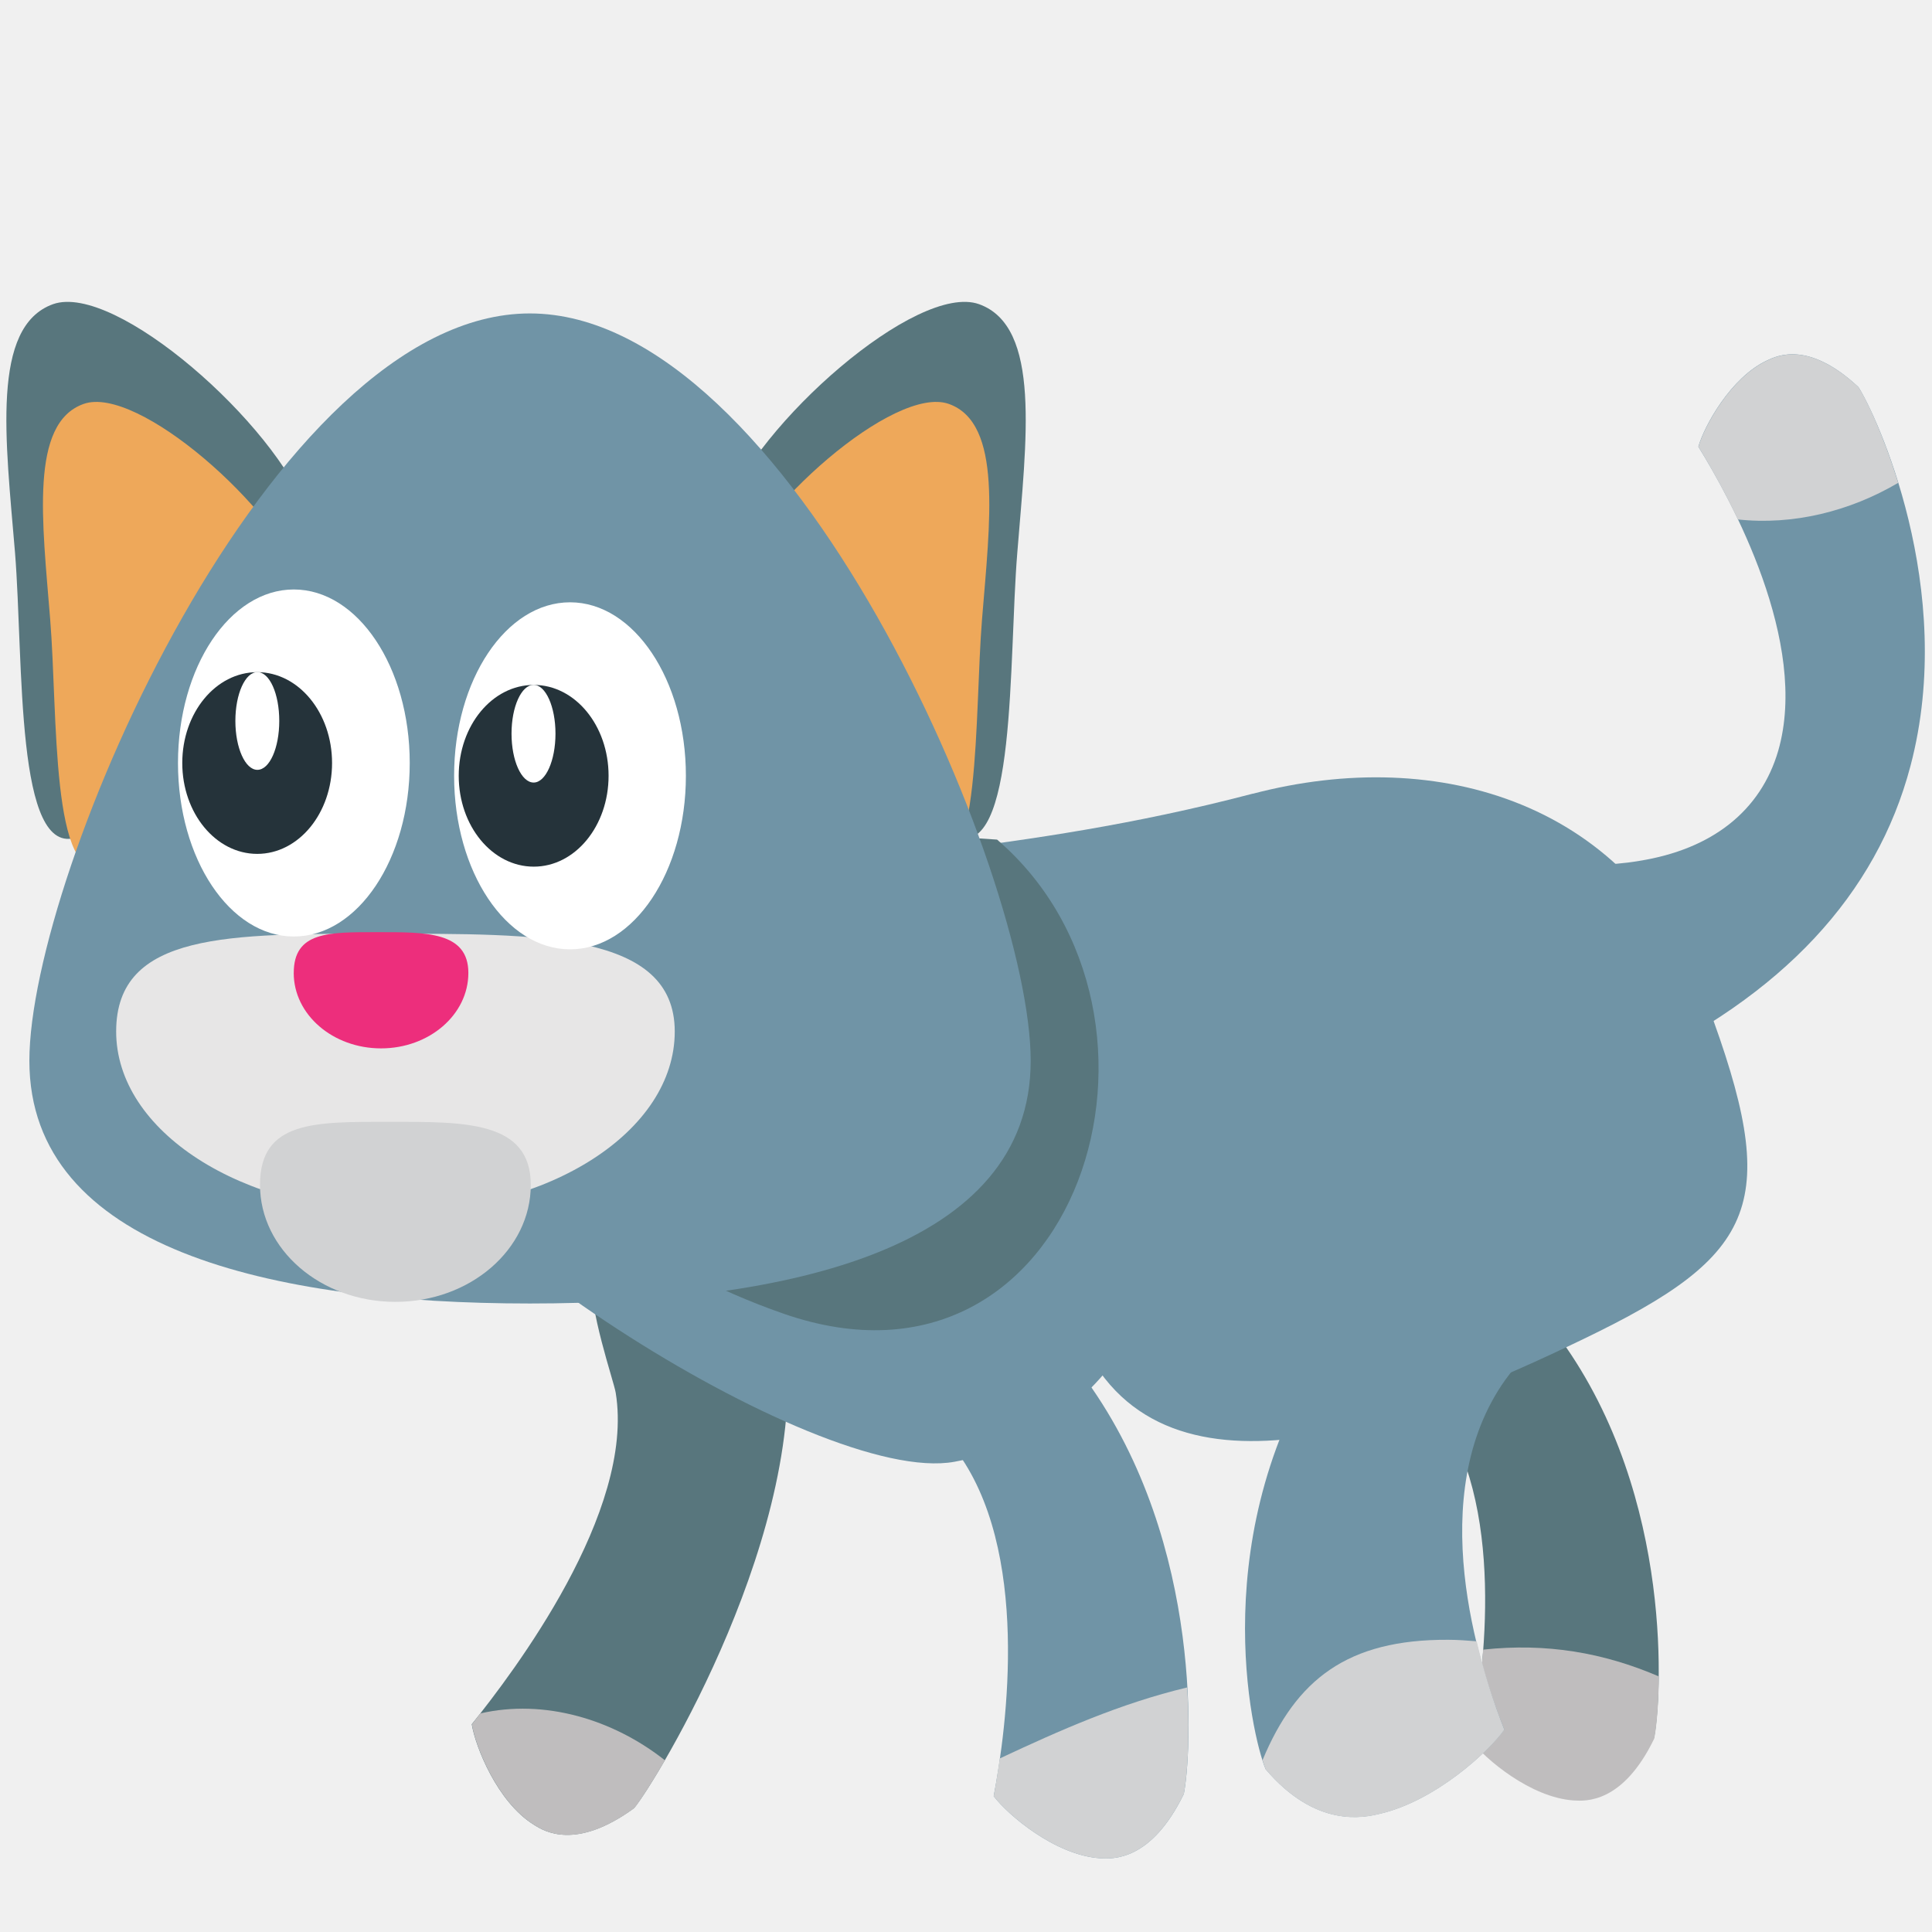
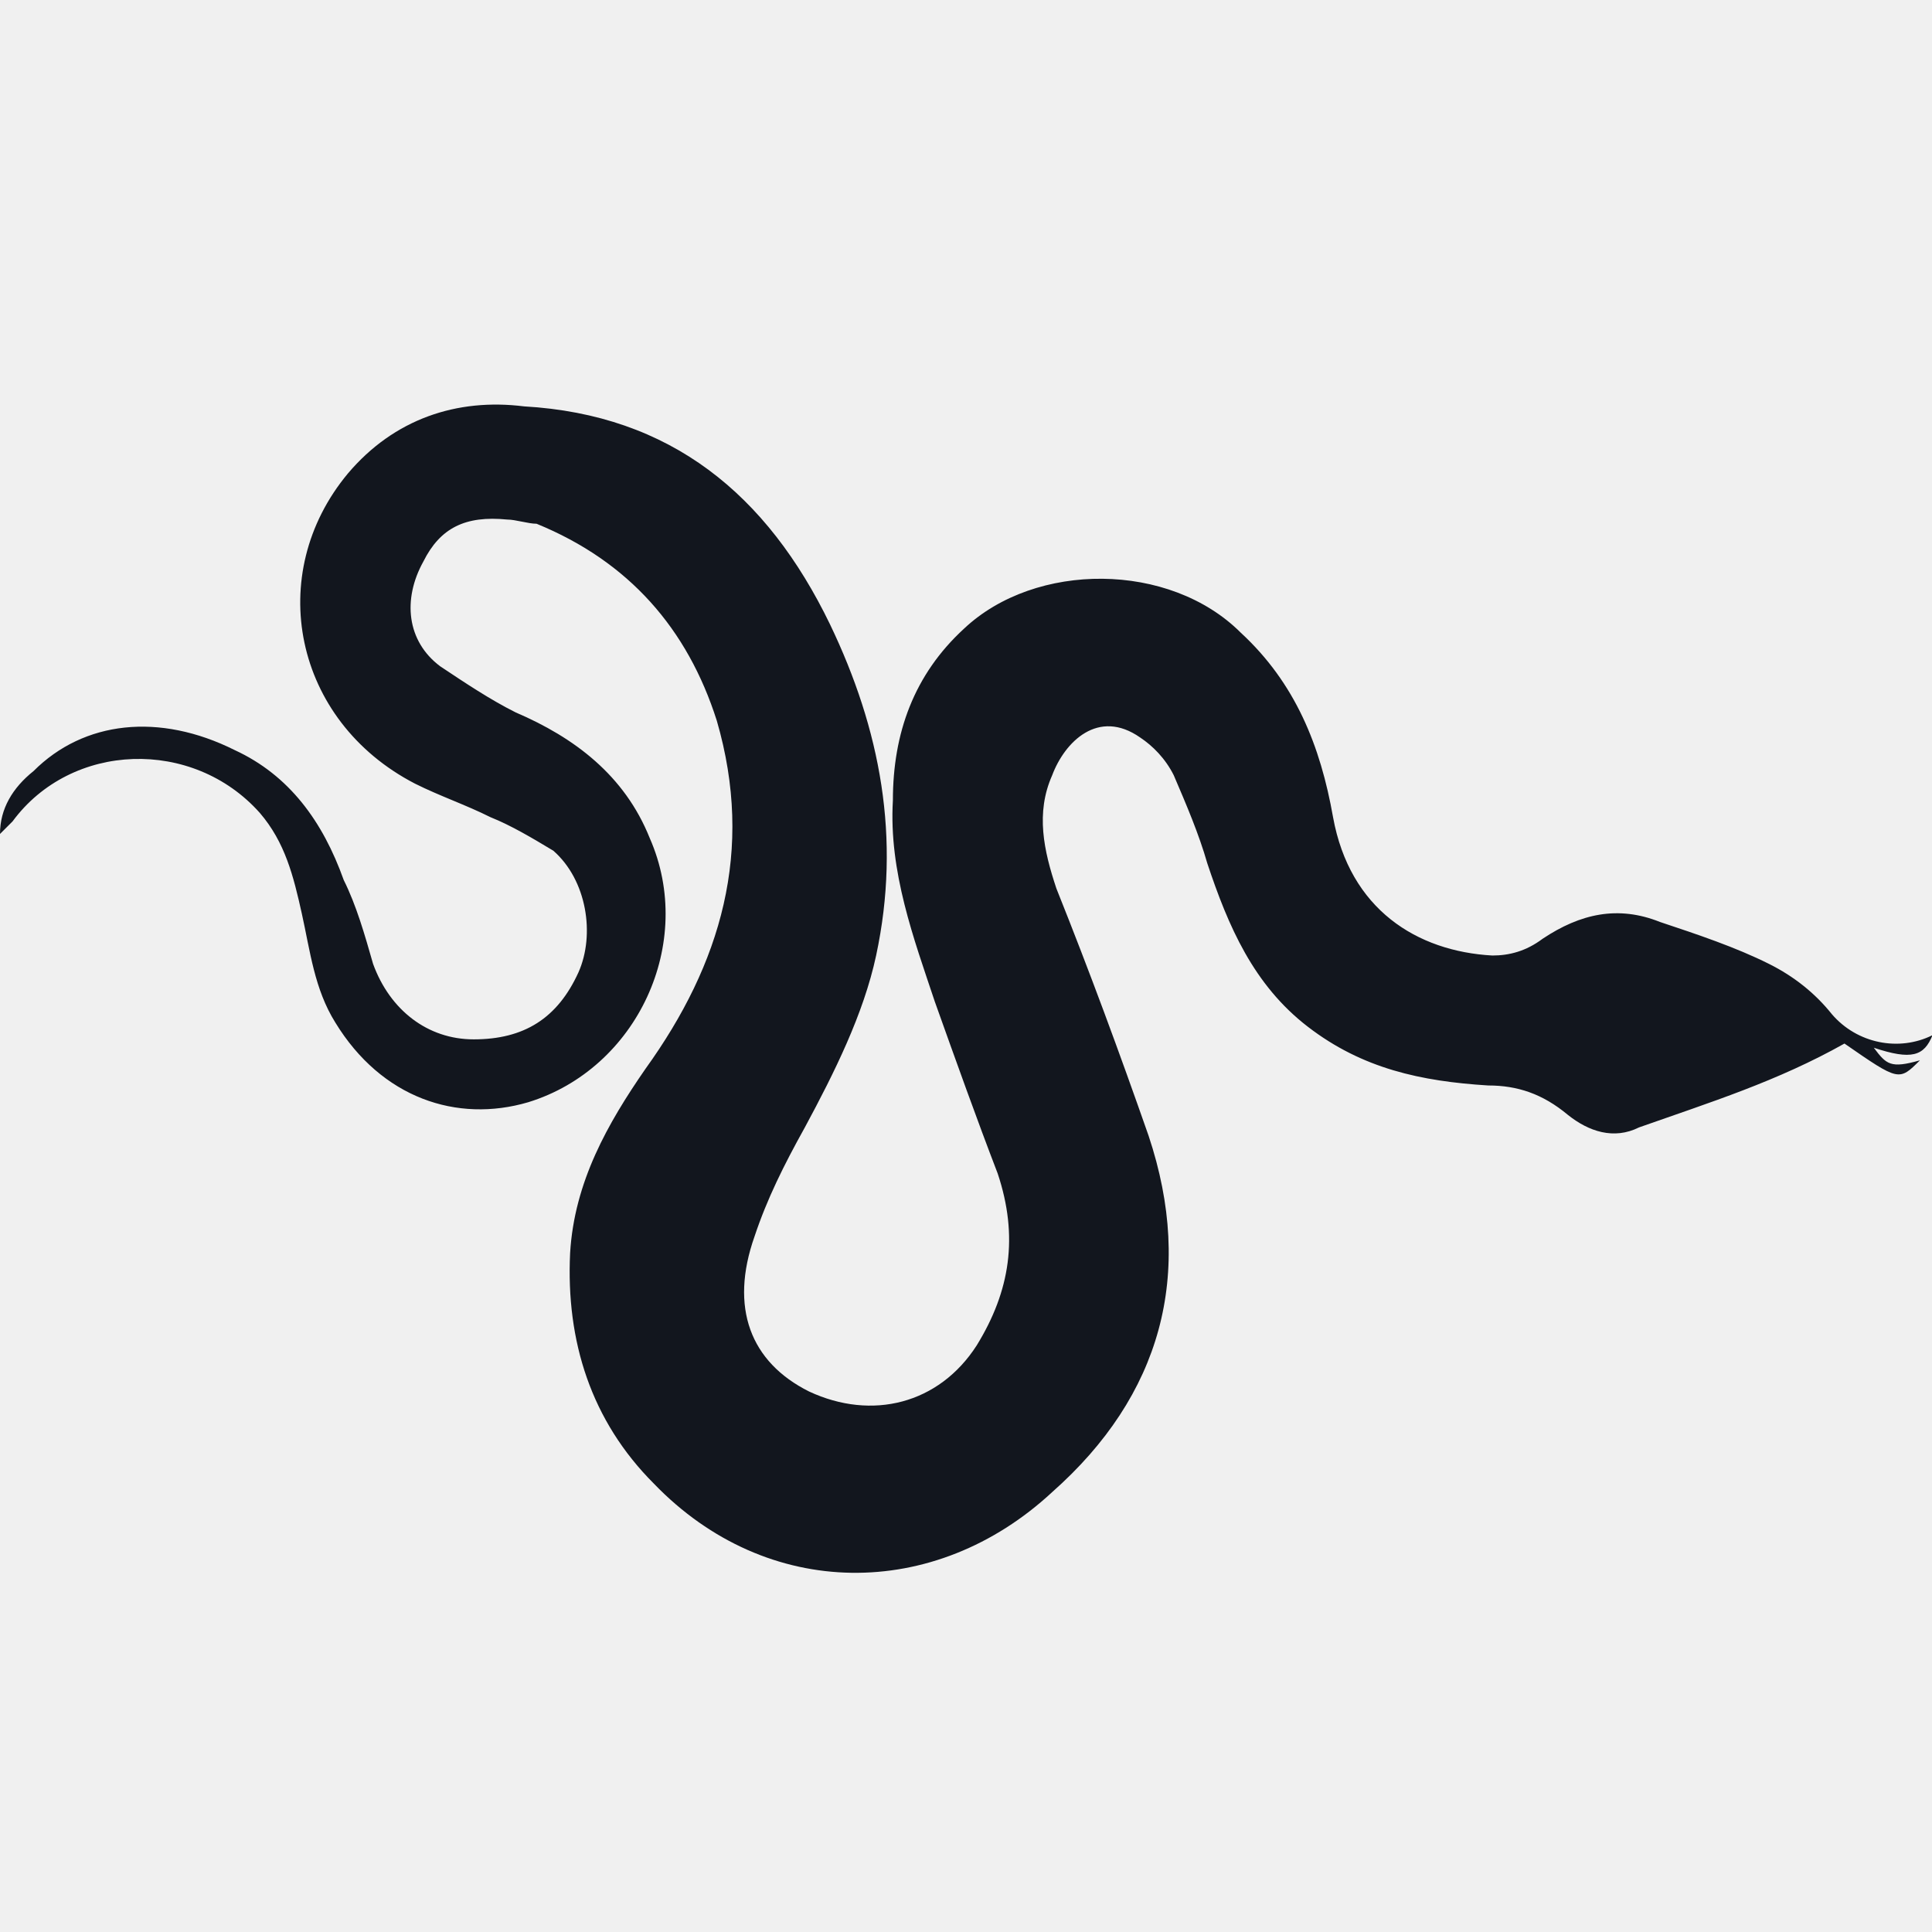
- <svg xmlns="http://www.w3.org/2000/svg" width="32" height="32" viewBox="0 0 64 64">
-   <path fill="#7094a6" d="M35.988 45.724c-1.446-1.999-3.327-3.555-5.623-4.661c-.418.354-.825.729-1.167 1.167c-.847 1.087-1.282 2.347-1.547 3.663c1.649.12 3.01.829 3.981 2.101c2.528 3.319 1.715 9.256 1.285 11.506c.468.617 2.026 1.952 3.516 2.056c.416.026 1.692.111 2.782-2.128c.241-1.166.723-8.231-3.227-13.704" />
-   <path fill="#d1d2d3" d="M33.12 58.25c-.07.48-.137.916-.203 1.251c.468.617 2.026 1.952 3.516 2.056c.416.026 1.692.111 2.782-2.128c.091-.445.22-1.77.111-3.53c-2.23.534-4.225 1.425-6.206 2.351" />
-   <path fill="#58767d" d="M38.582 38a50 50 0 0 0-1.384-.064c-1.856-.04-3.277.458-3.713 1.292c-.414.812-.021 2.107 1.123 3.651c1.674 2.268 2.734 2.594 3.381 2.629c.621.045 1.276-.166 2.034-.404c.469-.151.953-.309 1.496-.423c2.564-.543 4.661.124 5.989 1.873c2.426 3.188 1.651 8.897 1.229 11.07c.456.597 1.958 1.877 3.389 1.975c.4.025 1.625.107 2.669-2.045c.231-1.12.71-7.916-3.096-13.182c-2.762-3.824-7.172-5.959-13.12-6.368" />
-   <path fill="#bfbdbe" d="M49.13 54.645a29 29 0 0 1-.39 3.02c.456.599 1.958 1.879 3.385 1.977c.402.024 1.629.107 2.673-2.047c.064-.305.145-1.051.153-2.062c-1.836-.788-3.72-1.113-5.821-.887" />
-   <path fill="#58767d" d="M26 44.15c-.404-2.892-3.201-2.865-5.314-5.188c-.563 1.015-.99 2.072-1.094 3.184c-.108 1.194.741 3.598.804 3.99c.646 3.951-3.389 9.263-4.769 10.982c.12.735.841 2.575 2.059 3.329c.34.218 1.384.859 3.319-.551c.733-.876 5.875-9.307 4.995-15.746" />
-   <path fill="#bfbdbe" d="M15.909 56.76c-.091.12-.203.267-.277.36c.12.735.841 2.575 2.059 3.329c.34.218 1.384.859 3.319-.551c.162-.193.539-.765 1.017-1.585c-1.721-1.361-4-2.041-6.118-1.553" />
-   <g fill="#7094a6">
-     <path d="M41.503 26.293c6.174-1.618 12.571.29 15.04 6.923c2.478 6.638 1.74 8.336-4.102 11.147c-5.515 2.662-13.822 5.989-16.582.088c-1.342 1.556-2.747 2.759-3.806 3.267c-3.238 1.558-7.392-1.282-9.283-6.358c-1.885-5.074-.8-10.443 2.436-12.01c2.392-1.154 8.331-.967 16.297-3.06" />
-     <path d="M28.816 28.483c4.906.083 9.397 2.867 10.176 8.372c.774 5.506-2.523 10.686-7.375 11.568c-4.581.837-18.737-8.363-19.331-12.575s1.104-8.02 3.793-8.511c1.981-.358 6.414 1.03 12.737 1.146" />
-   </g>
-   <path fill="#58767d" d="M13.651 36.03c.754-.107 2.196-.269 2.407.068c1.991 3.11 5.324 5.828 9.902 7.421c9.754 3.39 13.878-9.853 7.07-15.706c-6.8-.402-11.647-1.347-14.02-1.034c-3.882.516-6.331 4.512-5.473 8.938c.017.096.071.208.112.313" />
-   <path fill="#7094a6" d="M52.827 37.433c-3.858 1.779-6.791 4.116-8.743 7.01c-4.218 6.24-2.622 13.07-2.158 14.164c1.67 1.962 3.257 1.6 3.771 1.478c1.854-.425 3.629-2.072 4.135-2.791c-.85-2.113-2.677-7.767.029-11.58c.887-1.243 2.217-2.105 3.836-2.652c-.125-1.927-.378-3.816-.87-5.631" />
-   <path fill="#d1d2d3" d="M47.975 54.32c-3.34-.017-5.04 1.317-6.152 3.987c.037.112.074.236.104.305c1.67 1.962 3.257 1.6 3.771 1.478c1.854-.425 3.629-2.072 4.135-2.791a21 21 0 0 1-.916-2.929c-.316-.025-.629-.05-.942-.05" />
-   <path fill="#7094a6" d="M53.984 35.343c-.387.18-.787.352-1.19.522c-1.608.657-3.02.704-3.676.116c-.638-.565-.729-1.833-.253-3.561c.709-2.544 1.525-3.18 2.074-3.435c.532-.244 1.171-.286 1.908-.327c.46-.023.944-.052 1.448-.139c2.43-.385 4.03-1.666 4.609-3.642c1.044-3.603-1.559-8.326-2.644-10.08c.19-.673 1.071-2.299 2.283-2.861c.344-.16 1.379-.645 3.02.887c.58.901 3.277 6.673 1.724 12.55c-1.125 4.27-4.258 7.622-9.307 9.967" />
-   <path fill="#d1d2d3" d="M57.57 17.207a27 27 0 0 0-1.307-2.407c.19-.673 1.071-2.299 2.283-2.861c.344-.16 1.379-.645 3.02.887c.236.36.812 1.531 1.313 3.169c-1.602.945-3.485 1.411-5.313 1.212" />
-   <path fill="#58767d" d="M24 16.99c-1.04 2.933 5.564 10.01 7.624 10.742c2.067.737 1.779-5.813 2.076-9.431c.298-3.731.802-7.483-1.268-8.225c-2.059-.731-7.383 3.982-8.432 6.914" />
-   <path fill="#eea85a" d="M24.11 19.382c-.905 2.54 4.837 8.683 6.623 9.329c1.786.634 1.542-5.05 1.798-8.197c.261-3.236.688-6.495-1.098-7.133c-1.798-.64-6.413 3.449-7.323 6" />
-   <path fill="#58767d" d="M10.188 16.99C11.232 19.923 4.627 27 2.562 27.732C.497 28.469.787 21.919.497 18.301c-.311-3.731-.805-7.483 1.259-8.225c2.063-.731 7.391 3.982 8.432 6.914" />
-   <path fill="#eea85a" d="M10.08 19.382c.909 2.54-4.825 8.683-6.611 9.329c-1.798.634-1.549-5.05-1.807-8.197c-.259-3.237-.687-6.495 1.107-7.133c1.785-.64 6.414 3.449 7.311 6" />
-   <path fill="#7094a6" d="M.973 35.14c0 6.221 8.02 8.04 16.578 8.04c8.572 0 16.592-1.815 16.592-8.04c0-6.211-8.02-24.757-16.592-24.757C8.99 10.383.973 28.929.973 35.14" />
-   <path fill="#e7e6e6" d="M3.848 34.17c0-3.3 3.748-3.238 8.85-3.238c5.113 0 9.654-.062 9.654 3.238c0 3.298-4.139 5.969-9.256 5.969c-5.105 0-9.248-2.671-9.248-5.969" />
-   <path fill="#d1d2d3" d="M8.613 39.25c0-2.13 1.815-2.088 4.292-2.088c2.47 0 4.678-.042 4.678 2.088c0 2.142-2.01 3.876-4.485 3.876s-4.485-1.734-4.485-3.876" />
-   <path fill="#ed2e7c" d="M9.731 32.23c0-1.377 1.168-1.351 2.764-1.351c1.6 0 3.02-.027 3.02 1.351c0 1.382-1.297 2.499-2.892 2.499c-1.598 0-2.893-1.118-2.893-2.499" />
-   <path fill="#fff" d="M22.721 25.699c0 3.176-1.72 5.749-3.837 5.749c-2.122 0-3.841-2.573-3.841-5.749s1.719-5.747 3.841-5.747c2.117 0 3.837 2.571 3.837 5.747" />
-   <path fill="#25333a" d="M20.16 25.699c0 1.664-1.108 3.01-2.478 3.01c-1.375 0-2.486-1.345-2.486-3.01c0-1.666 1.111-3.01 2.486-3.01c1.37 0 2.478 1.346 2.478 3.01" />
-   <path fill="#fff" d="M18.401 24.303c0 .893-.325 1.62-.723 1.62c-.406 0-.733-.728-.733-1.62s.327-1.616.733-1.616c.398 0 .723.723.723 1.616m-4.828.973c0 3.176-1.72 5.747-3.841 5.747c-2.117 0-3.836-2.571-3.836-5.747c0-3.178 1.719-5.749 3.836-5.749c2.121 0 3.841 2.571 3.841 5.749" />
-   <path fill="#25333a" d="M11 25.276c0 1.662-1.106 3.01-2.478 3.01c-1.375 0-2.484-1.349-2.484-3.01c0-1.664 1.108-3.01 2.484-3.01c1.372 0 2.478 1.349 2.478 3.01" />
-   <path fill="#fff" d="M9.251 23.882c0 .893-.319 1.62-.725 1.62c-.402 0-.729-.727-.729-1.62c0-.897.327-1.618.729-1.618c.406 0 .725.721.725 1.618" />
+ <svg xmlns="http://www.w3.org/2000/svg" t="1744039148515" class="icon" viewBox="0 0 1121 1024" version="1.1" p-id="19167" width="32" height="32">
+   <path d="M1121.292 552.133c-19.458 9.729-43.781 4.865-58.375-12.162-9.729-12.162-21.891-21.891-36.485-29.188-19.458-9.729-41.349-17.026-63.24-24.323-24.323-9.729-46.214-4.865-68.105 9.729-9.729 7.297-19.458 9.729-29.188 9.729-43.781-2.432-82.698-26.755-92.428-80.266-7.297-41.349-21.891-77.834-53.511-107.021-41.349-41.349-119.183-41.349-160.532-2.432-29.188 26.755-41.349 60.808-41.349 99.724-2.432 41.349 12.162 80.266 24.323 116.751 12.162 34.052 24.323 68.105 36.485 99.724 12.162 36.485 7.297 68.105-12.162 99.724-21.891 34.052-60.808 43.781-97.292 26.755-34.052-17.026-46.214-48.646-31.62-89.995 7.297-21.891 17.026-41.349 29.188-63.24 17.026-31.62 34.052-65.672 41.349-99.724 14.594-68.105 2.432-131.344-26.755-192.152-36.485-75.401-92.428-121.615-177.558-126.48-38.917-4.865-75.401 7.297-102.157 38.917-48.646 58.375-31.62 143.506 38.917 179.99 14.594 7.297 29.188 12.162 43.781 19.458 12.162 4.865 24.323 12.162 36.485 19.458 19.458 17.026 24.323 48.646 14.594 70.537-12.162 26.755-31.62 38.917-60.808 38.917-26.755 0-48.646-17.026-58.375-43.781-4.865-17.026-9.729-34.052-17.026-48.646-12.162-34.052-31.62-60.808-63.24-75.401-43.781-21.891-87.563-17.026-116.751 12.162-12.162 9.729-19.458 21.891-19.458 36.485l7.297-7.297c34.052-46.214 104.589-48.646 143.506-4.865 14.594 17.026 19.458 36.485 24.323 58.375 4.865 21.891 7.297 43.781 19.458 63.24 26.755 43.781 70.537 58.375 111.886 46.214 63.24-19.458 97.292-92.428 70.537-153.235-14.594-36.485-43.781-58.375-77.834-72.969-14.594-7.297-29.188-17.026-43.781-26.755-19.458-14.594-21.891-38.917-9.729-60.808 9.729-19.458 24.323-26.755 48.646-24.323 4.865 0 12.162 2.432 17.026 2.432 53.511 21.891 87.563 60.808 104.589 114.318 21.891 75.401 2.432 141.074-41.349 201.881-21.891 31.62-41.349 65.672-43.781 107.021-2.432 51.078 12.162 97.292 48.646 133.777 65.672 68.105 162.964 68.105 231.069 4.865 63.24-55.943 82.698-126.48 55.943-206.746-17.026-48.646-34.052-94.86-53.511-143.506-7.297-21.891-12.162-43.781-2.432-65.672 7.297-19.458 26.755-38.917 51.078-21.891 7.297 4.865 14.594 12.162 19.458 21.891 7.297 17.026 14.594 34.052 19.458 51.078 12.162 36.485 26.755 70.537 58.375 94.86 31.62 24.323 65.672 31.62 104.589 34.052 17.026 0 31.62 4.865 46.214 17.026 12.162 9.729 26.755 14.594 41.349 7.297 41.349-14.594 80.266-26.755 119.183-48.646 31.62 21.891 31.62 21.891 43.781 9.729-17.026 4.865-19.458 2.432-26.755-7.297 21.891 7.297 29.188 4.865 34.052-7.297z" fill="#12161e" p-id="19168" />
</svg>
